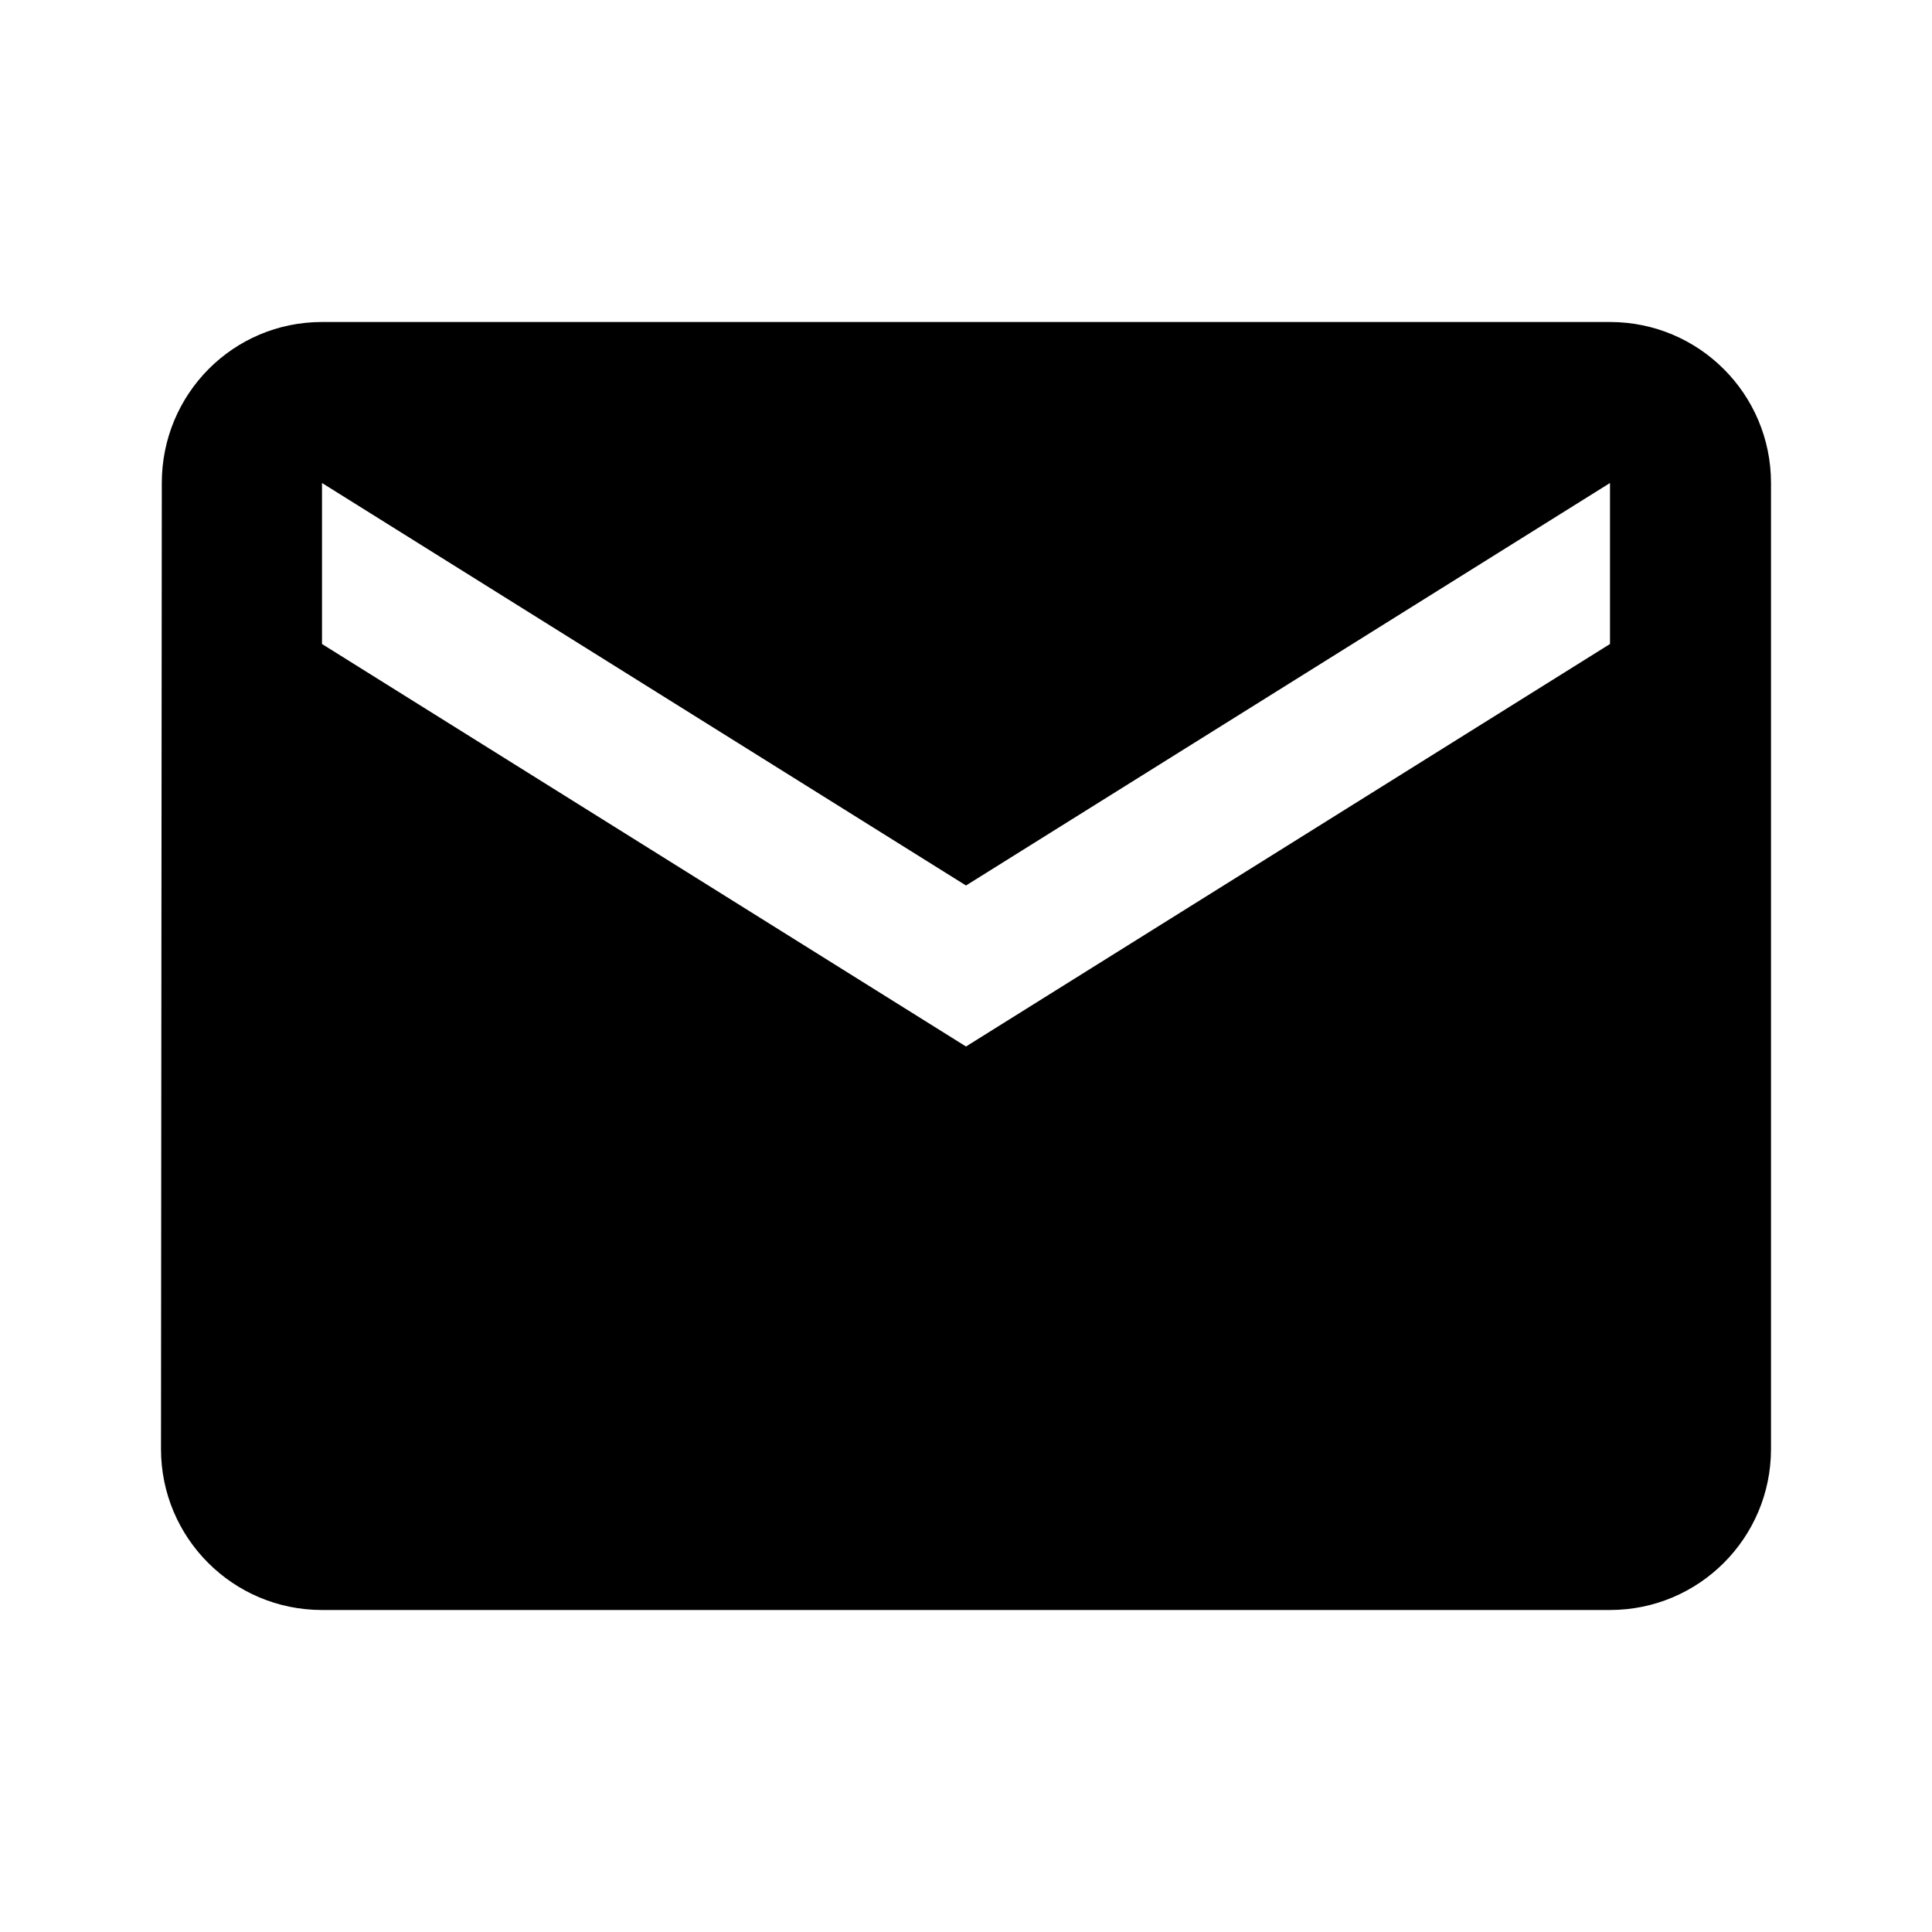
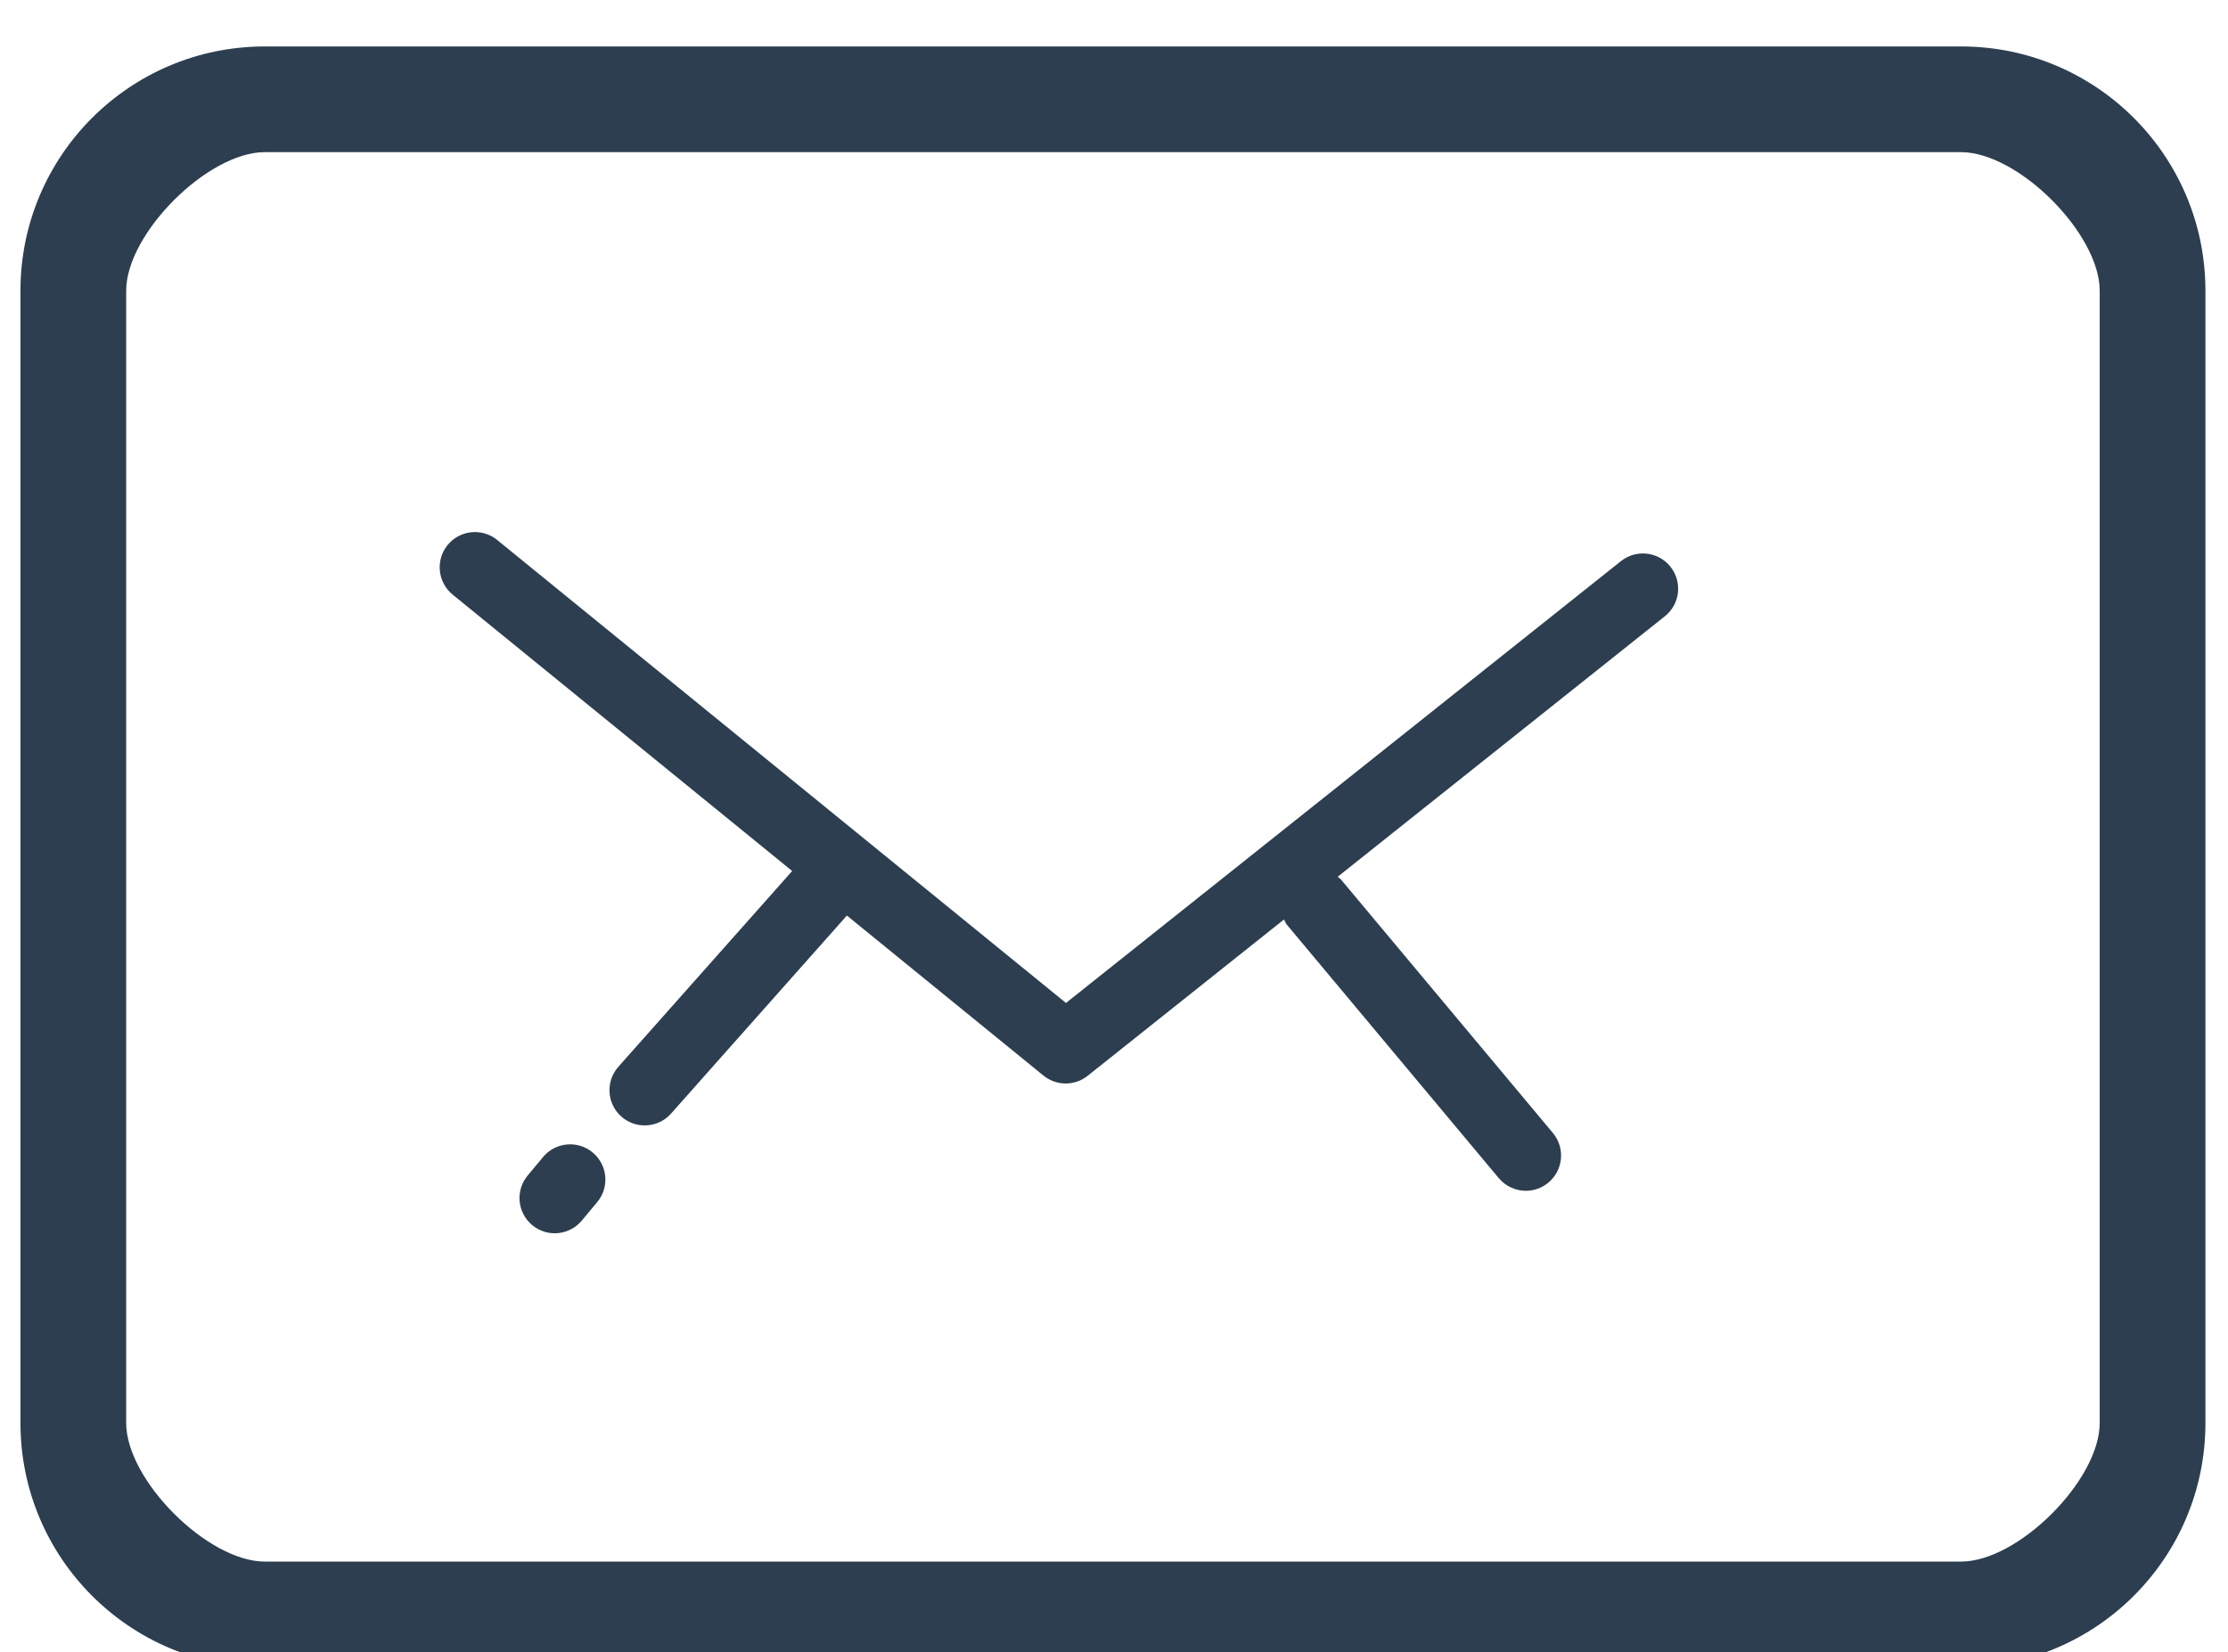
- <svg xmlns="http://www.w3.org/2000/svg" t="1565748387300" class="icon" viewBox="0 0 1024 1024" version="1.1" p-id="8980" width="200" height="200">
+ <svg xmlns="http://www.w3.org/2000/svg" t="1565767103553" class="icon" viewBox="0 0 1381 1024" version="1.1" p-id="6669" width="269.727" height="200">
  <defs>
    <style type="text/css" />
  </defs>
-   <path d="M853.333 170.667l-682.667 0c-47.147 0-84.907 38.187-84.907 85.333l-0.427 512c0 47.147 38.187 85.333 85.333 85.333l682.667 0c47.147 0 85.333-38.187 85.333-85.333l0-512c0-47.147-38.187-85.333-85.333-85.333zM853.333 341.333l-341.333 213.333-341.333-213.333 0-85.333 341.333 213.333 341.333-213.333 0 85.333z" p-id="8981" />
+   <path d="M1215.589 1033.624h-1051.484c-83.638 0-151.421-67.78-151.421-151.421v-701.979c0-83.638 67.78-151.421 151.421-151.421h1051.484c83.638 0 151.421 67.78 151.421 151.421v701.979c0 83.638-67.78 151.421-151.421 151.421zM1301.481 180.222c0-35.391-50.5-85.893-85.893-85.893h-1051.484c-35.365 0-85.893 50.5-85.893 85.893v701.979c0 35.391 50.529 85.893 85.893 85.893h1051.484c35.391 0 85.893-50.5 85.893-85.893v-701.979zM829.109 543.583c0.65 0.586 1.441 0.916 2.031 1.612l131.39 157.168c7.736 9.259 6.514 23.019-2.755 30.777-4.083 3.411-9.065 5.083-13.979 5.083-6.254 0-12.451-2.671-16.798-7.841l-131.39-157.168c-0.807-0.957-1.115-2.146-1.729-3.191l-121.714 96.92c-3.976 3.191-8.783 4.76-13.606 4.76-4.874 0-9.765-1.659-13.802-4.915l-121.825-99.195-108.979 122.759c-4.328 4.874-10.334 7.343-16.338 7.343-5.154 0-10.354-1.817-14.5-5.503-9.022-8.020-9.83-21.822-1.829-30.847l107.738-121.364-210.446-171.346c-9.344-7.625-10.747-21.387-3.145-30.753 7.601-9.289 21.387-10.767 30.738-3.124l352.562 287.026 344.004-273.921c9.478-7.519 23.219-5.939 30.689 3.494 7.519 9.433 5.964 23.177-3.474 30.689l-202.823 161.515zM336.636 717.278c7.712-9.259 21.471-10.53 30.753-2.773 9.259 7.712 10.53 21.494 2.773 30.753l-9.542 11.443c-4.299 5.177-10.53 7.863-16.798 7.863-4.915 0-9.872-1.678-13.957-5.083-9.259-7.712-10.53-21.494-2.773-30.753l9.542-11.443z" p-id="6670" fill="#2c3e50" />
</svg>
